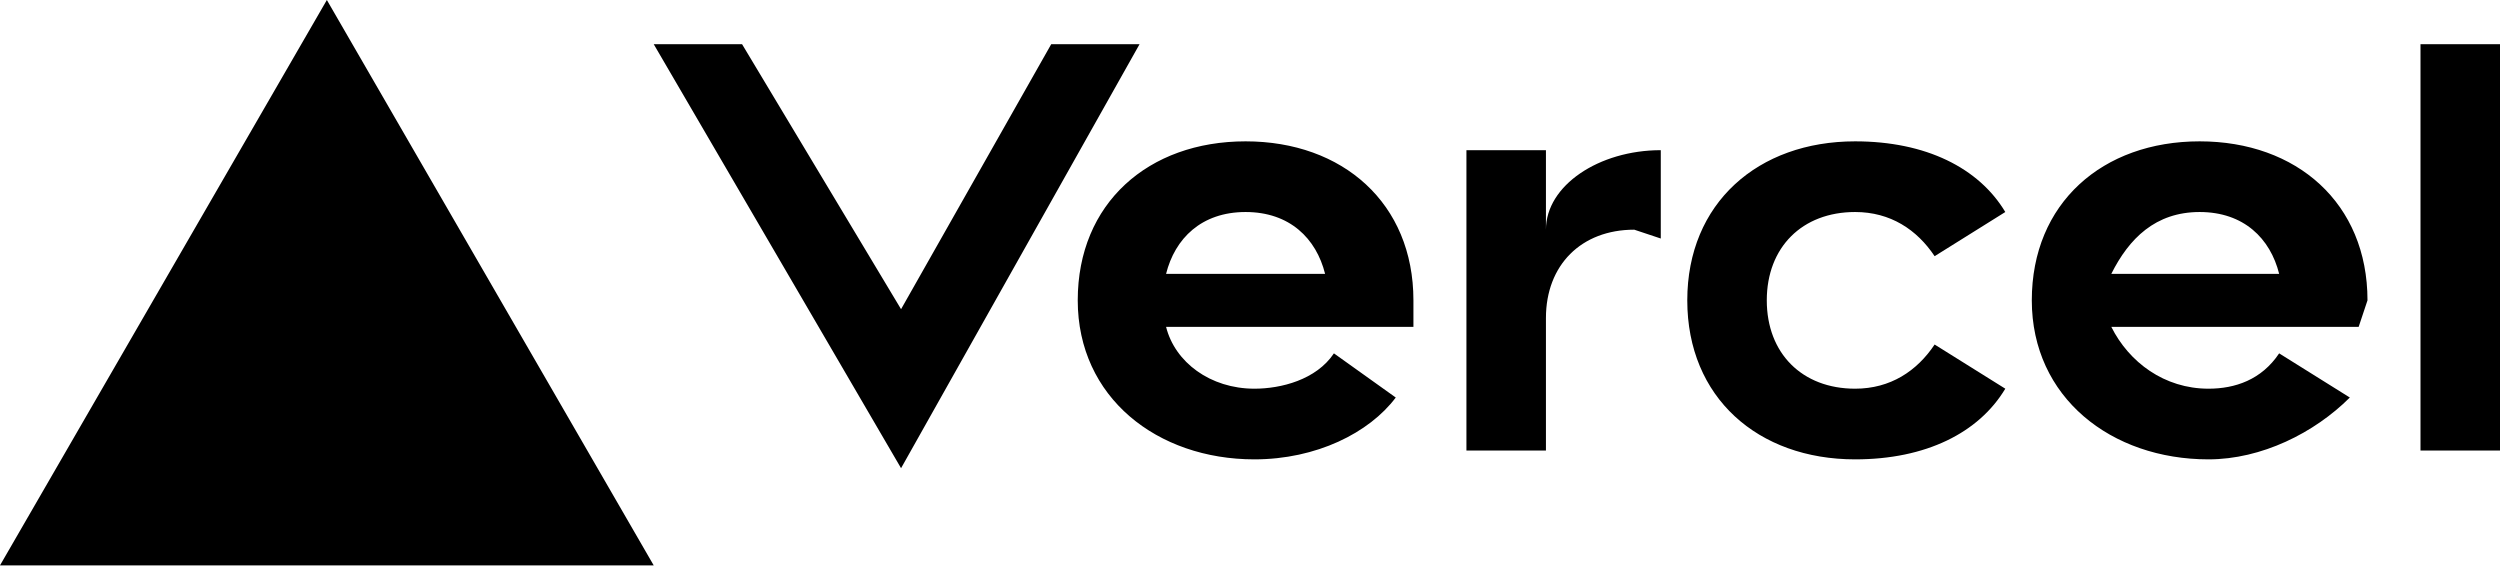
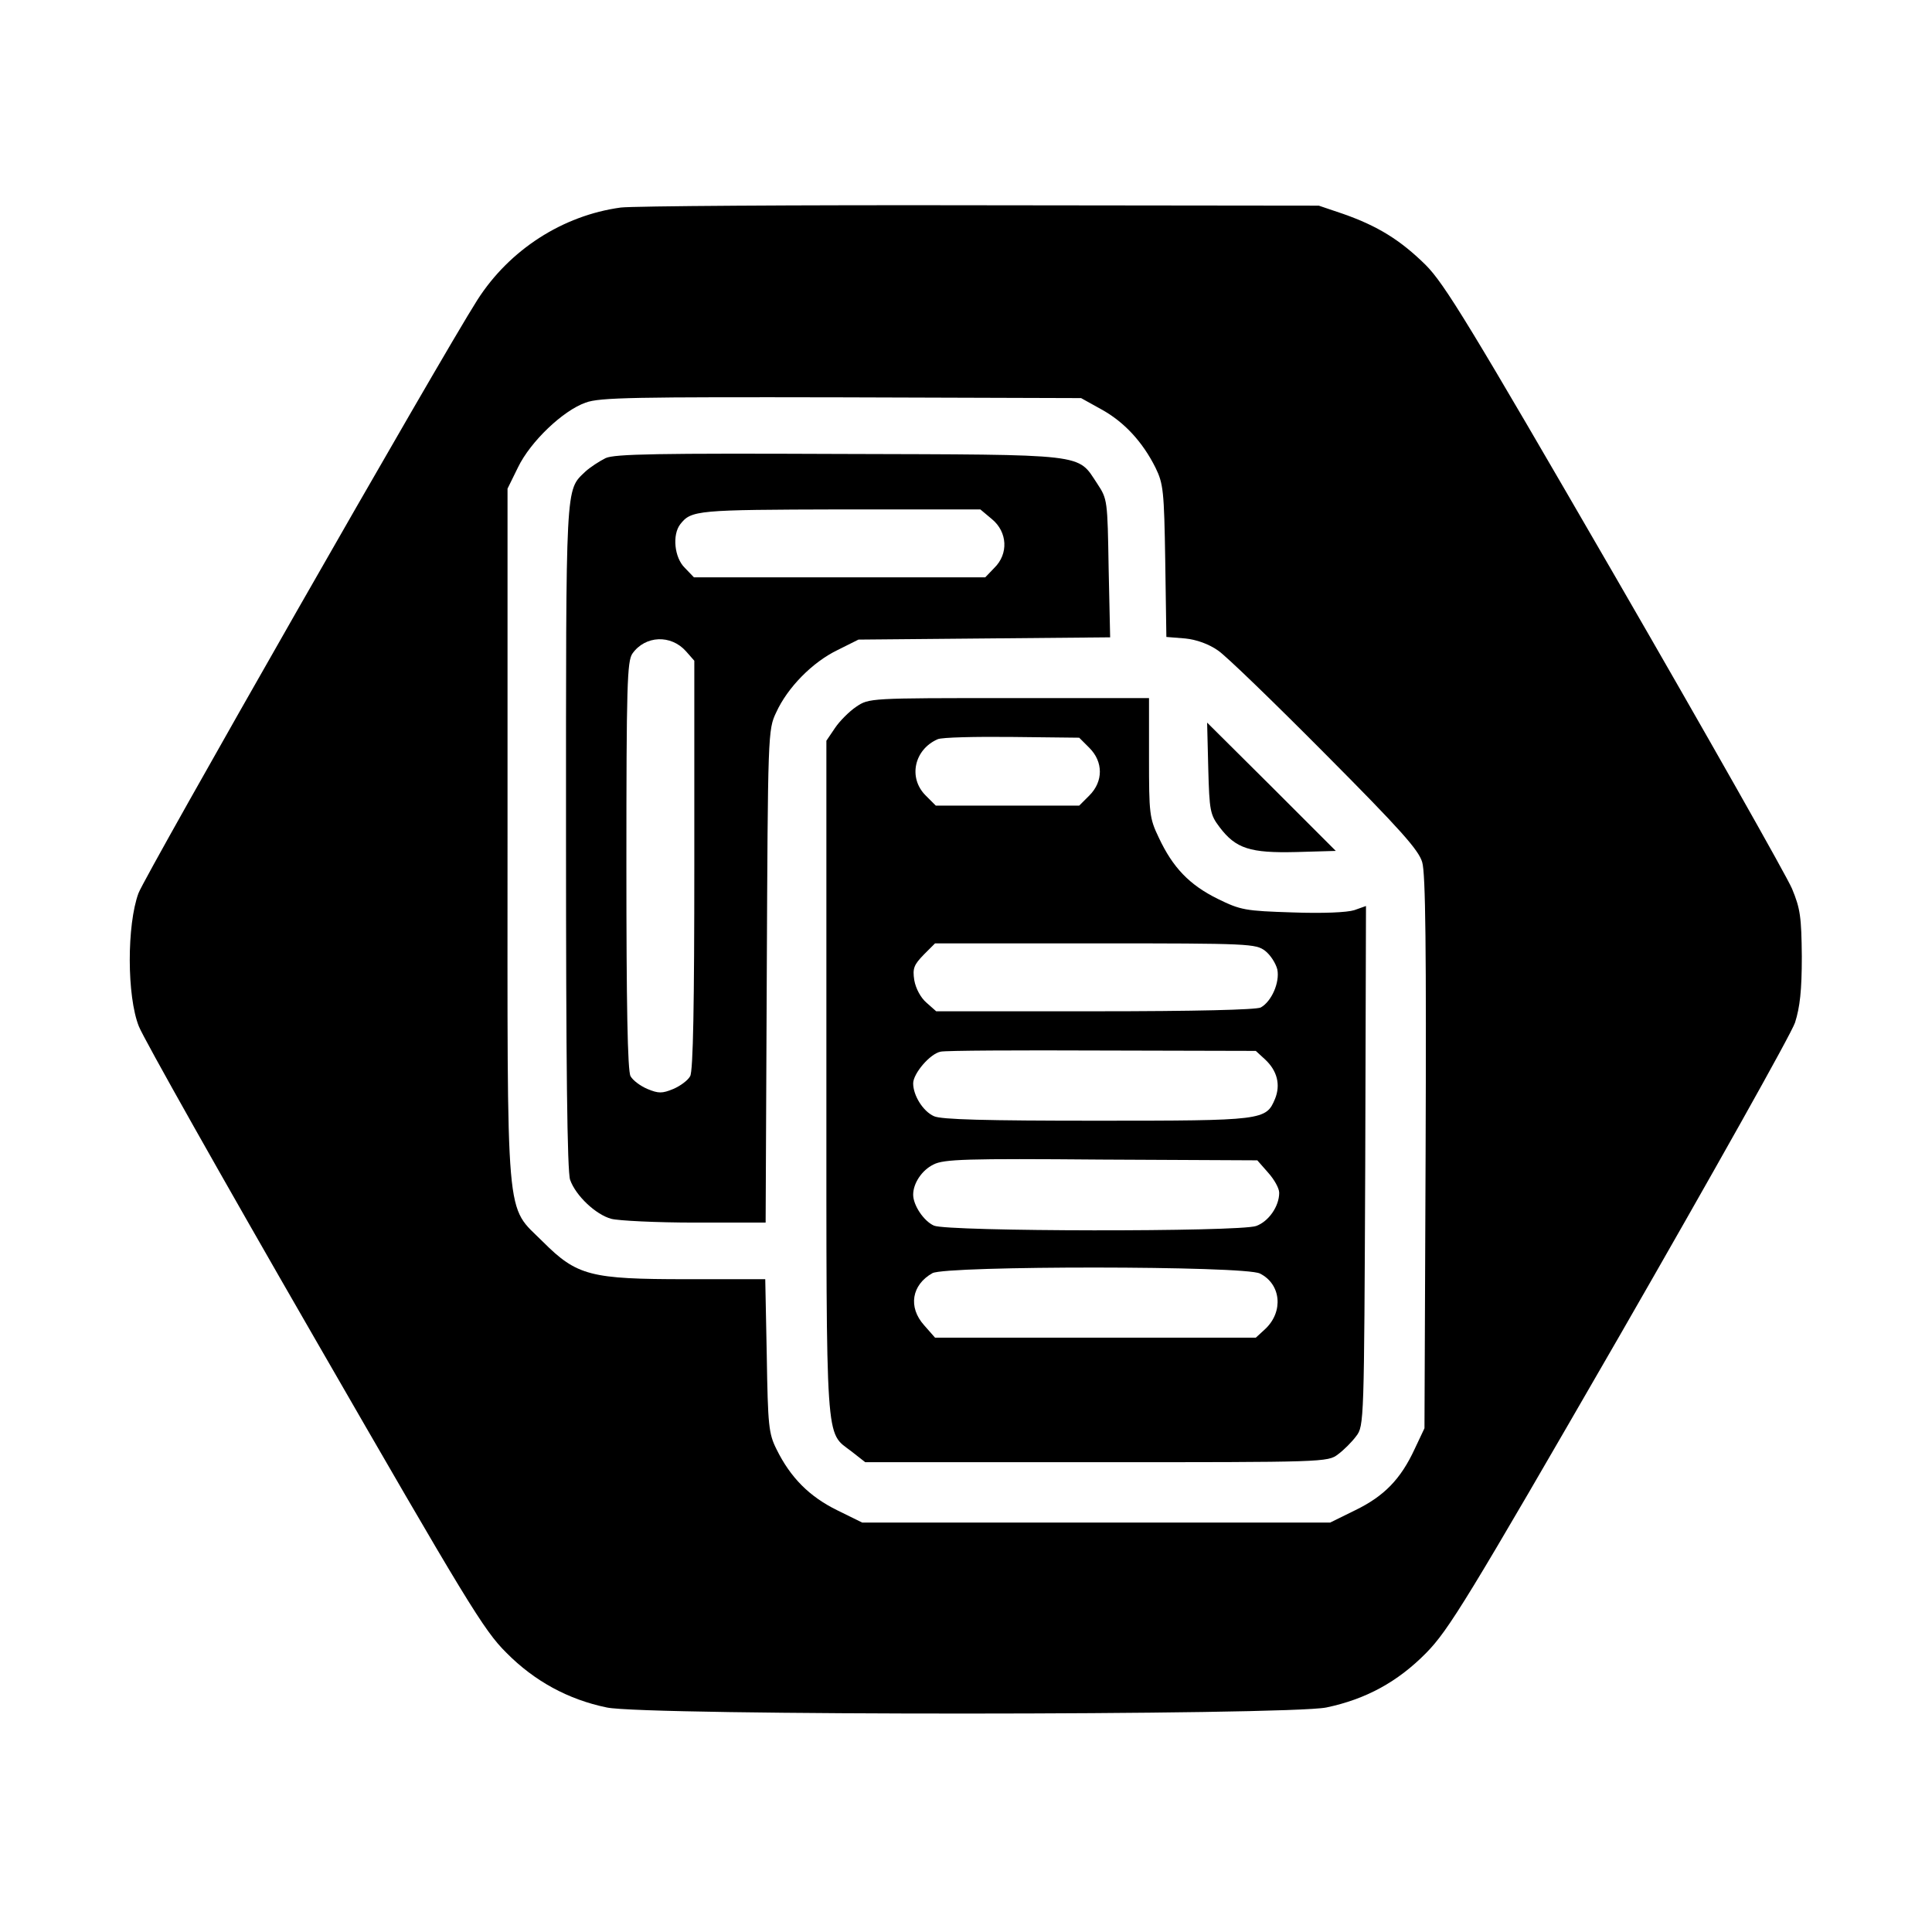
- <svg xmlns="http://www.w3.org/2000/svg" fill="none" viewBox="0 0 283 64">
-   <path fill="black" d="M141 16c-11 0-19 7-19 18s9 18 20 18c7 0 13-3 16-7l-7-5c-2 3-6 4-9 4-5 0-9-3-10-7h28v-3c0-11-8-18-19-18zm-9 15c1-4 4-7 9-7s8 3 9 7h-18zm117-15c-11 0-19 7-19 18s9 18 20 18c6 0 12-3 16-7l-8-5c-2 3-5 4-8 4-5 0-9-3-11-7h28l1-3c0-11-8-18-19-18zm-10 15c2-4 5-7 10-7s8 3 9 7h-19zm-39 3c0 6 4 10 10 10 4 0 7-2 9-5l8 5c-3 5-9 8-17 8-11 0-19-7-19-18s8-18 19-18c8 0 14 3 17 8l-8 5c-2-3-5-5-9-5-6 0-10 4-10 10zm83-29v46h-9V5h9zM37 0l37 64H0L37 0zm92 5-27 48L74 5h10l18 30 17-30h10zm59 12v10l-3-1c-6 0-10 4-10 10v15h-9V17h9v9c0-5 6-9 13-9z" />
+ <svg xmlns="http://www.w3.org/2000/svg" version="1.0" width="512pt" height="512pt" viewBox="0 0 512 512" preserveAspectRatio="xMidYMid meet">
+   <g transform="translate(0,512) scale(0.1,-0.1)" fill="#000000" stroke="none">
+     <path d="M1645 4570 c-154 -21 -295 -112 -380 -245 -97 -152 -879 -1522 -898 -1572 -31 -84 -31 -273 1 -353 12 -31 221 -402 465 -825 404 -701 449 -776 509 -835 74 -75 164 -124 266 -145 101 -22 1805 -21 1907 0 105 22 189 68 264 144 60 61 108 139 513 841 245 426 455 800 465 830 13 41 18 85 18 175 -1 105 -4 127 -26 180 -14 33 -225 406 -469 828 -386 667 -452 775 -502 825 -67 66 -127 103 -218 135 l-65 22 -895 1 c-492 1 -922 -2 -955 -6z m1274 -535 c60 -33 109 -86 143 -154 21 -43 23 -61 26 -247 l3 -202 50 -4 c30 -3 63 -15 87 -32 21 -14 149 -138 284 -274 199 -200 248 -255 257 -287 9 -29 11 -235 9 -770 l-3 -730 -26 -55 c-37 -80 -81 -125 -157 -162 l-67 -33 -620 0 -620 0 -67 33 c-73 36 -123 86 -160 161 -21 42 -23 62 -26 249 l-4 202 -209 0 c-254 0 -290 9 -380 99 -101 101 -94 26 -94 1081 l0 915 28 57 c33 68 119 150 179 171 37 14 131 15 678 14 l635 -2 54 -30z" />
+     <path d="M1605 3906 c-16 -8 -41 -24 -54 -36 -53 -51 -51 -22 -51 -969 0 -596 3 -889 11 -908 15 -42 68 -92 109 -103 19 -5 119 -10 222 -10 l187 0 3 652 c3 645 3 654 25 700 30 66 96 133 162 165 l56 28 333 3 334 3 -4 183 c-3 180 -3 183 -30 224 -54 81 -19 77 -683 79 -480 2 -596 0 -620 -11z m1024 -162 c41 -34 44 -92 6 -129 l-24 -25 -386 0 -386 0 -24 25 c-28 27 -34 88 -12 116 29 37 45 38 424 39 l371 0 31 -26z m-811 -350 l22 -25 0 -540 c0 -368 -3 -547 -11 -561 -6 -11 -26 -26 -45 -34 -29 -12 -39 -12 -68 0 -19 8 -39 23 -45 34 -8 14 -11 193 -11 559 0 478 2 541 16 561 34 48 102 51 142 6z" />
+     <path d="M2269 3247 c-18 -12 -44 -38 -56 -56 l-23 -34 0 -894 c0 -989 -3 -936 66 -989 l37 -29 613 0 c603 0 613 0 640 21 15 11 37 33 48 48 21 27 21 38 24 716 l2 689 -31 -11 c-19 -6 -82 -9 -164 -6 -125 4 -137 6 -198 36 -75 37 -119 83 -156 162 -25 52 -26 64 -26 212 l0 158 -371 0 c-369 0 -371 0 -405 -23z m618 -109 c37 -37 37 -89 0 -126 l-27 -27 -190 0 -190 0 -27 27 c-47 47 -30 122 32 149 11 5 100 7 197 6 l178 -2 27 -27z m466 -538 c14 -11 28 -33 32 -49 7 -34 -15 -85 -44 -101 -13 -6 -171 -10 -440 -10 l-420 0 -26 23 c-15 13 -28 37 -32 59 -5 32 -1 41 25 68 l30 30 425 0 c410 0 425 -1 450 -20z m0 -288 c32 -30 41 -67 26 -104 -24 -57 -30 -58 -473 -58 -293 0 -412 3 -431 12 -29 13 -55 55 -55 87 0 26 45 79 73 84 12 3 205 4 429 3 l406 -1 25 -23z m8 -300 c16 -18 29 -41 29 -53 0 -36 -28 -76 -61 -88 -46 -16 -819 -15 -854 1 -27 12 -55 54 -55 82 0 30 23 65 54 80 27 14 87 16 444 13 l414 -2 29 -33z m-22 -267 c56 -28 63 -101 14 -147 l-25 -23 -425 0 -425 0 -29 33 c-43 48 -33 107 22 138 37 20 829 20 868 -1z" />
+     <path d="M3202 3084 c3 -113 5 -123 30 -156 43 -57 81 -69 203 -66 l105 3 -170 170 -171 170 3 -121z" />
+   </g>
</svg>
